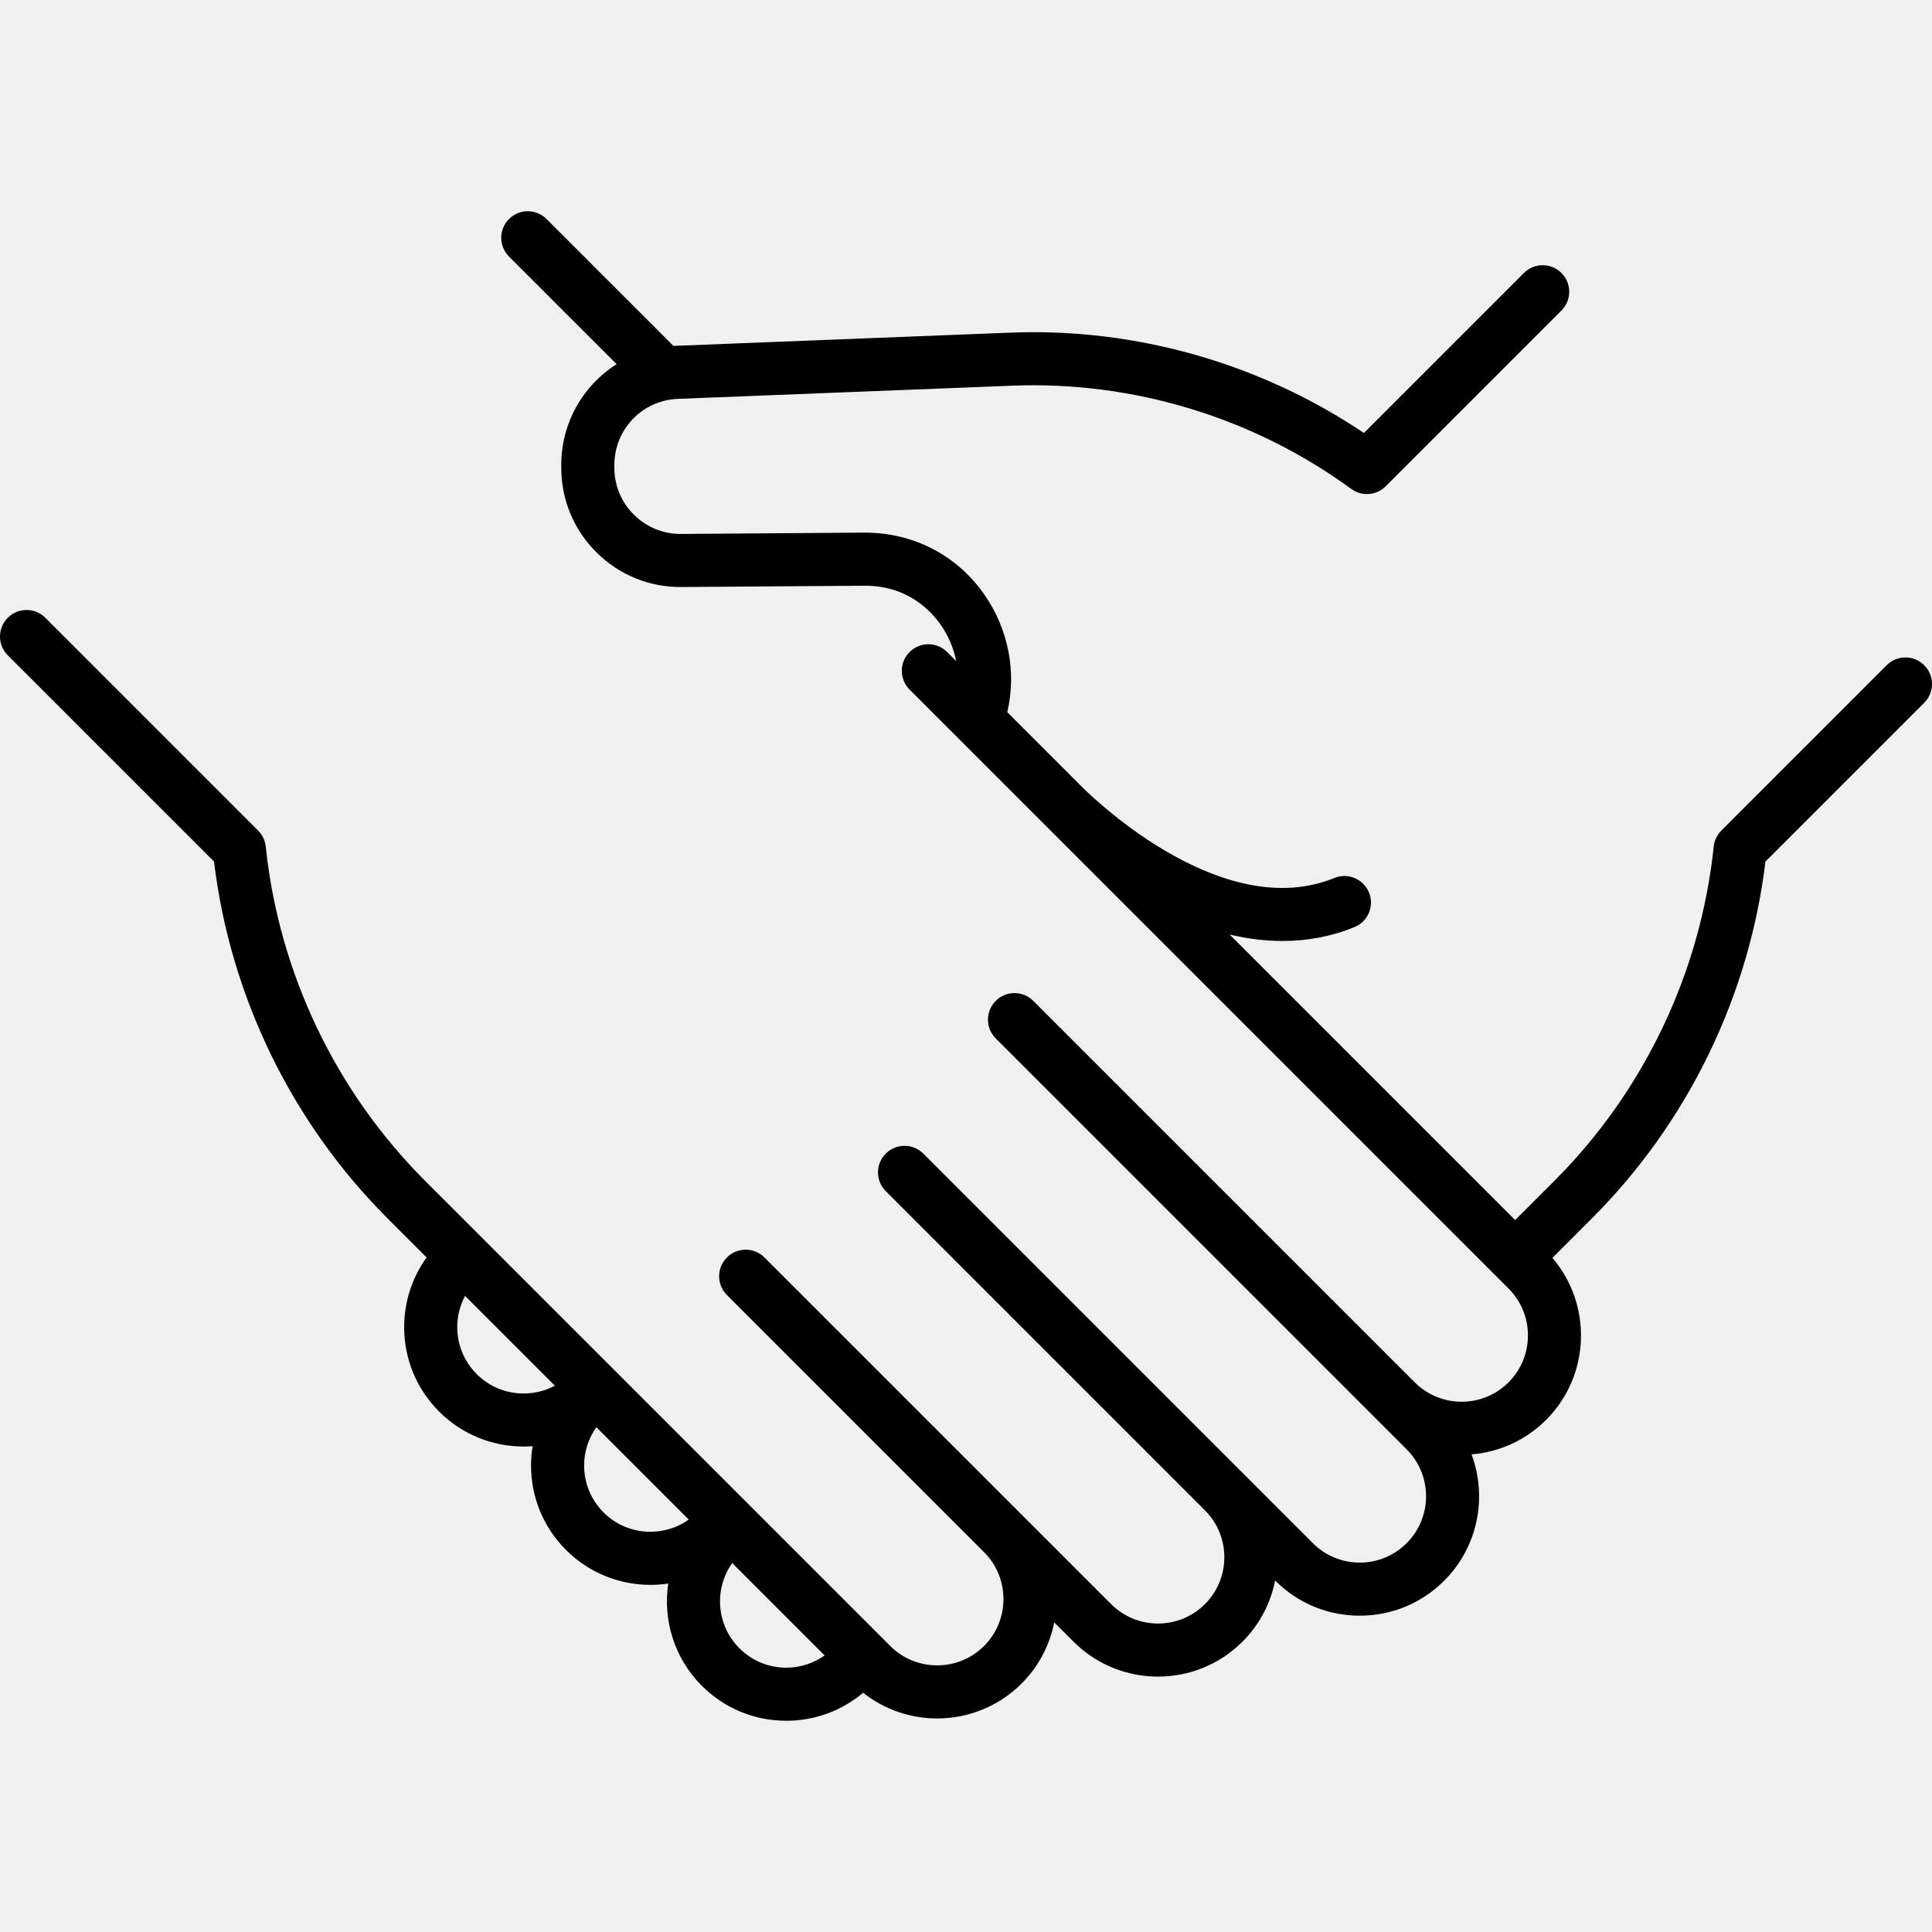
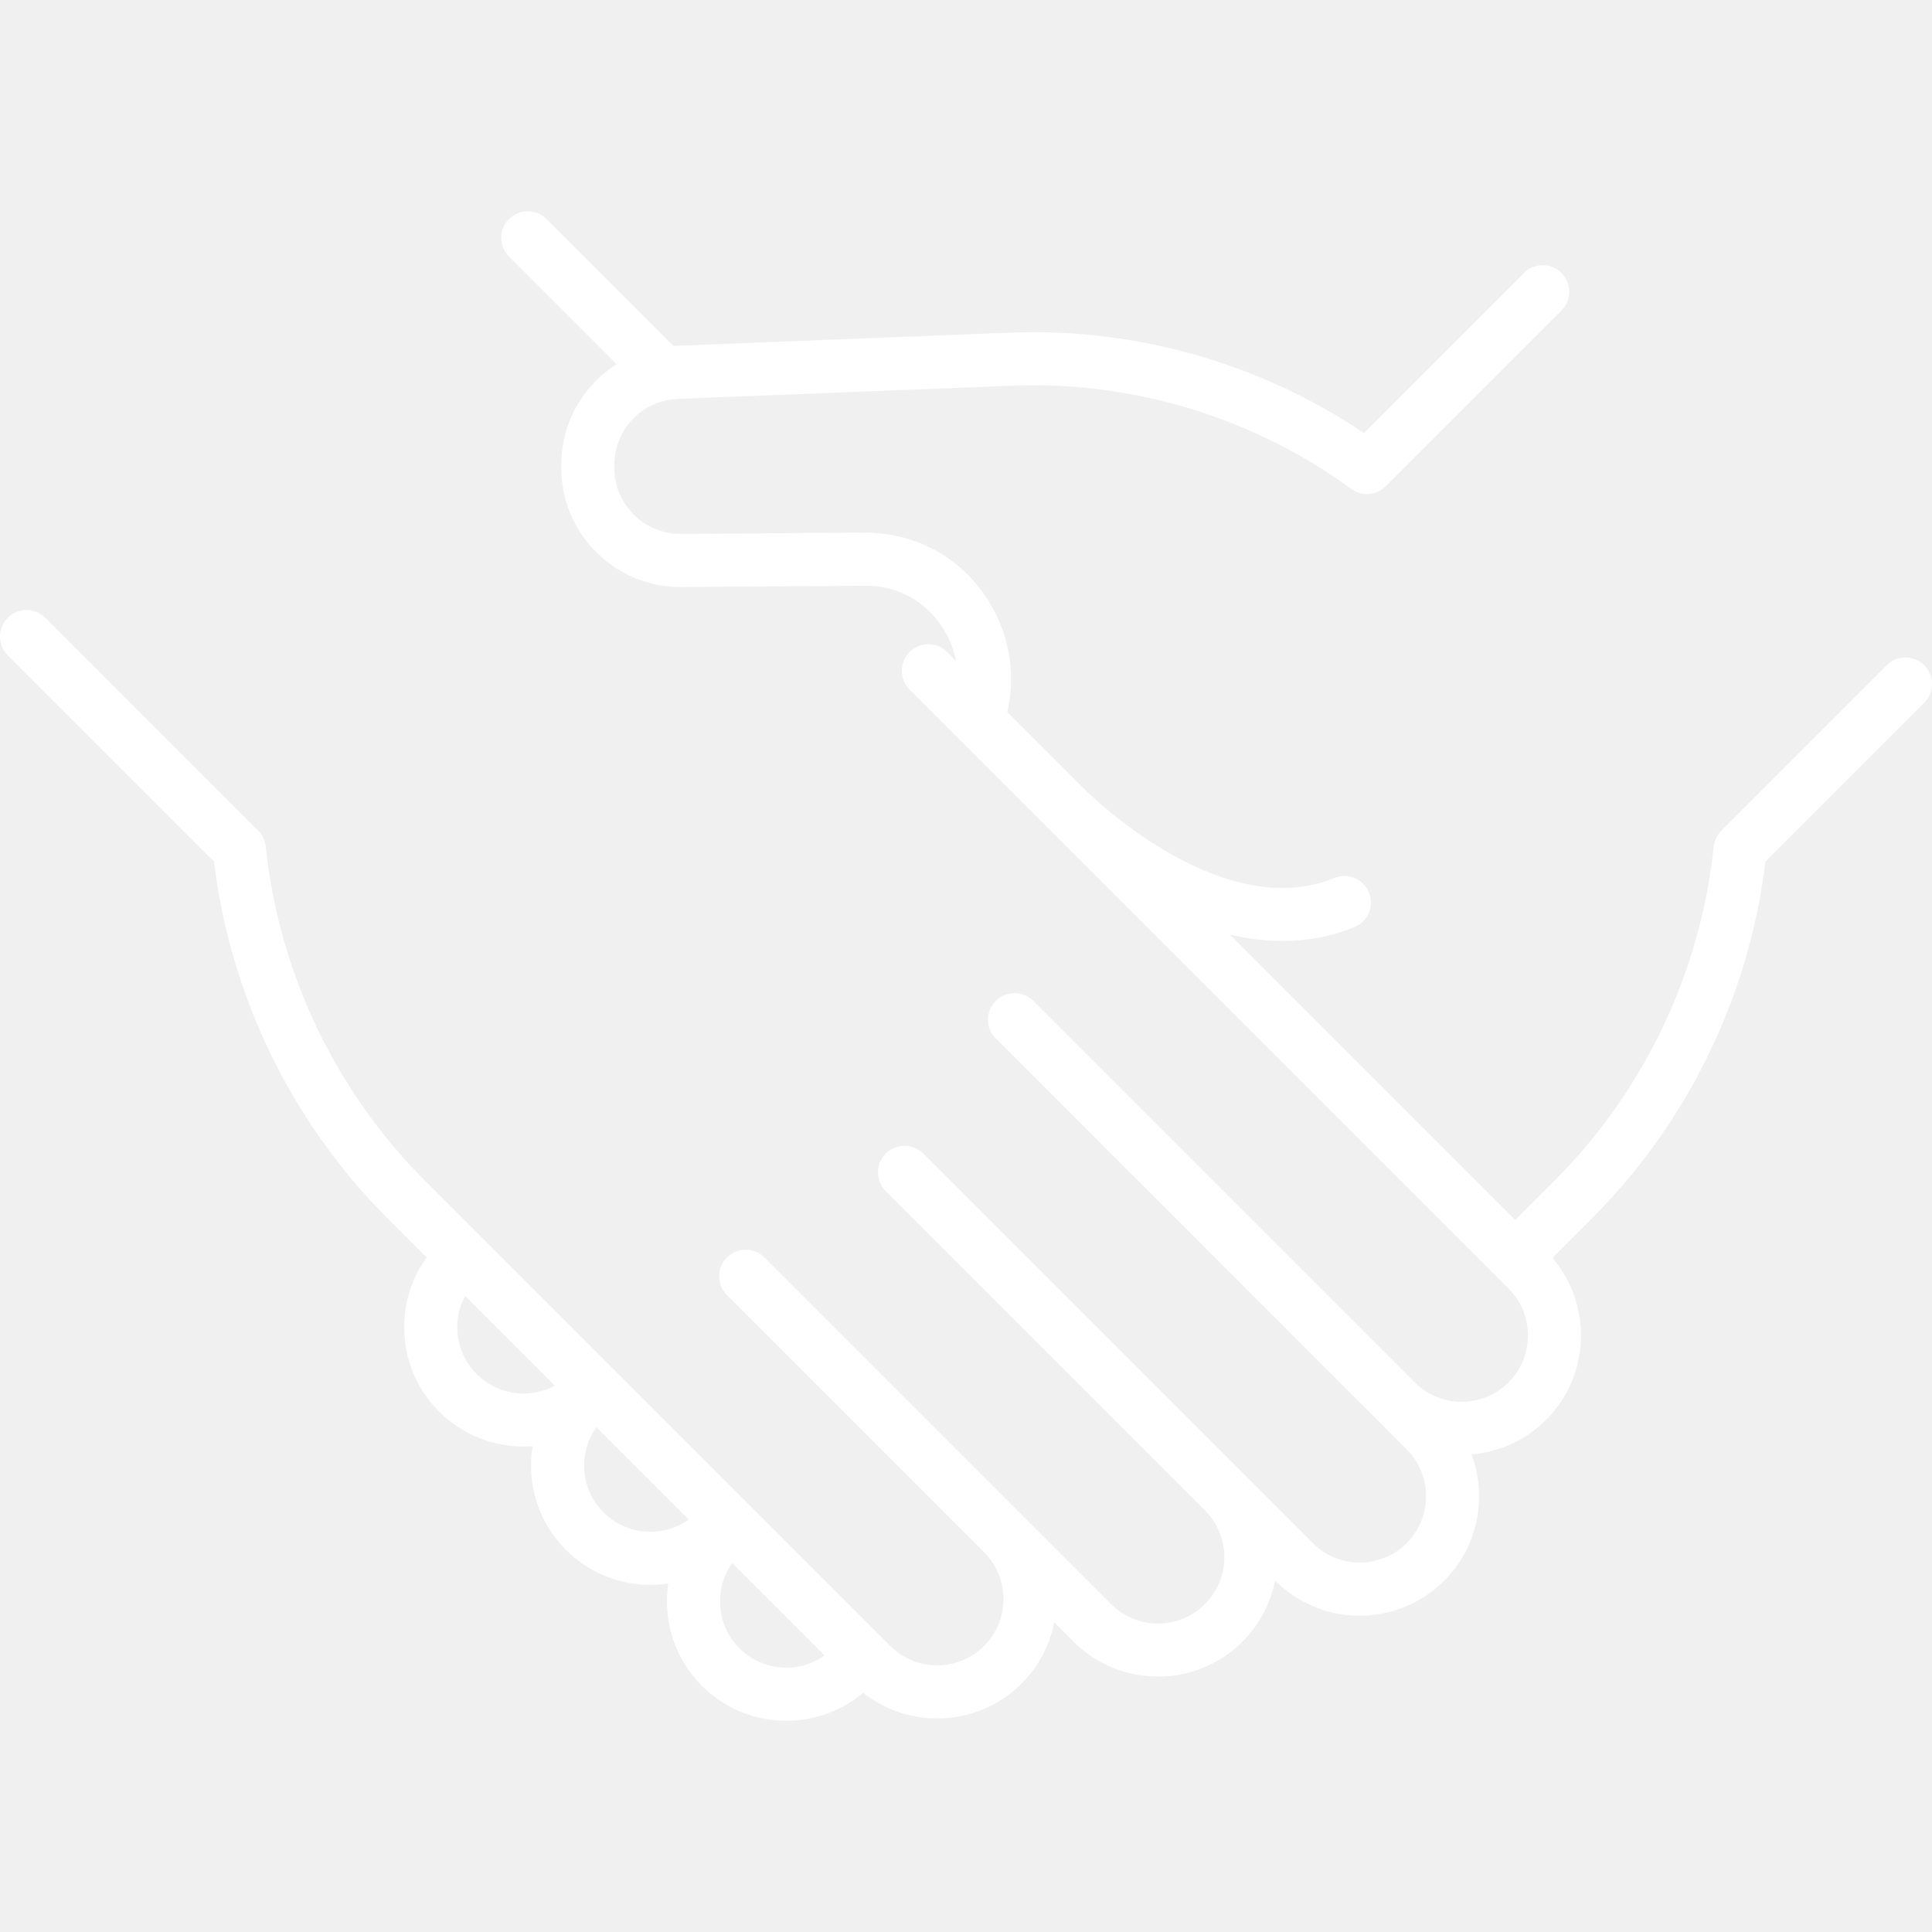
- <svg xmlns="http://www.w3.org/2000/svg" fill="#000000" height="800px" width="800px" version="1.1" id="Capa_1" viewBox="0 0 473.081 473.081" xml:space="preserve">
+ <svg xmlns="http://www.w3.org/2000/svg" fill="#fff" height="800px" width="800px" version="1.1" id="Capa_1" viewBox="0 0 473.081 473.081" xml:space="preserve">
  <path d="M471.176,162.893c-2.537-2.539-6.653-2.539-9.192,0l-40.487,40.488c-1.054,1.054-1.713,2.438-1.868,3.921  c-3.223,30.84-17.072,59.9-38.999,81.826l-9.621,9.621l-69.908-69.908c4.422,1.044,8.75,1.572,12.953,1.572  c6.165,0,12.065-1.127,17.607-3.395c3.323-1.359,4.914-5.155,3.555-8.477c-1.359-3.324-5.156-4.913-8.477-3.555  c-26.768,10.951-57.628-18.195-61.515-22.022l-18.575-18.575c2.306-9.78,0.315-20.276-5.615-28.803  c-6.704-9.638-17.362-15.165-29.287-15.165l-44.991,0.322c-0.04,0-0.08,0-0.119,0c-4.307,0-8.357-1.669-11.416-4.707  c-3.087-3.066-4.787-7.151-4.786-11.504v-0.677c0.002-8.733,6.84-15.844,15.567-16.188l81.933-3.228  c29.569-1.164,59.042,7.816,82.946,25.285c2.588,1.89,6.166,1.614,8.431-0.652l43.032-43.032c2.539-2.538,2.539-6.654,0.001-9.192  c-2.539-2.539-6.654-2.539-9.193,0l-39.173,39.174c-25.398-17.079-55.919-25.778-86.556-24.573l-81.933,3.228  c-0.193,0.008-0.382,0.025-0.573,0.037l-31.087-31.086c-2.538-2.539-6.654-2.539-9.192,0c-2.539,2.538-2.539,6.654,0,9.192  l26.352,26.352c-8.178,5.174-13.552,14.289-13.555,24.682v0.677c-0.002,7.842,3.062,15.204,8.625,20.73  c5.564,5.526,12.941,8.539,20.789,8.482l44.944-0.322c10.353,0,16.077,6.007,18.567,9.588c1.897,2.727,3.168,5.757,3.787,8.879  l-2.228-2.228c-2.538-2.539-6.654-2.539-9.192,0c-2.539,2.538-2.539,6.654,0,9.192l146.666,146.666  c6.334,6.333,6.334,16.639,0,22.972c-6.33,6.331-16.63,6.332-22.962,0.008l-93.42-93.419c-2.537-2.539-6.654-2.539-9.191,0  c-2.539,2.538-2.539,6.654,0,9.192l100.622,100.623c6.334,6.333,6.334,16.639,0,22.972c-3.067,3.068-7.146,4.758-11.486,4.758  c-4.339,0-8.418-1.69-11.485-4.758l-95.387-95.387c-2.539-2.538-6.654-2.538-9.192,0s-2.539,6.654,0,9.192l78.161,78.162  c6.328,6.334,6.326,16.634-0.005,22.965c-6.335,6.334-16.64,6.333-22.973,0l-84.888-84.888c-2.538-2.539-6.654-2.539-9.192,0  c-2.539,2.538-2.539,6.654,0,9.192l62.967,62.967c0,0,0.001,0.001,0.001,0.001c6.334,6.333,6.334,16.638,0,22.972  c-6.332,6.333-16.638,6.333-22.971,0L104.073,289.128c-21.926-21.926-35.776-50.986-38.998-81.826  c-0.155-1.483-0.814-2.867-1.869-3.921l-52.11-52.111c-2.538-2.539-6.654-2.539-9.192,0c-2.539,2.538-2.539,6.654,0,9.192  l50.502,50.502c3.968,32.934,18.996,63.876,42.475,87.355l9.586,9.586c-3.569,4.941-5.5,10.856-5.5,17.071  c0,7.811,3.042,15.155,8.565,20.678c5.701,5.701,13.189,8.552,20.678,8.552c0.737,0,1.473-0.036,2.208-0.091  c-0.251,1.552-0.386,3.134-0.386,4.737c0,7.811,3.042,15.155,8.565,20.678c5.701,5.701,13.189,8.552,20.678,8.552  c1.457,0,2.914-0.111,4.358-0.327c-1.325,8.865,1.414,18.226,8.224,25.036c5.523,5.523,12.867,8.565,20.678,8.565  c6.962,0,13.549-2.422,18.811-6.859c5.294,4.191,11.71,6.293,18.131,6.293c7.488,0,14.978-2.851,20.679-8.552  c4.247-4.247,6.909-9.487,7.992-14.979l4.733,4.733c5.702,5.702,13.189,8.552,20.679,8.552c7.488,0,14.979-2.851,20.68-8.552  c4.247-4.247,6.909-9.486,7.992-14.978l0.045,0.045c5.523,5.523,12.867,8.565,20.679,8.565c7.813,0,15.156-3.042,20.68-8.565  c8.349-8.349,10.576-20.53,6.698-30.932c6.66-0.55,13.168-3.36,18.252-8.445c10.858-10.858,11.368-28.195,1.546-39.672l9.69-9.691  c23.479-23.479,38.507-54.422,42.476-87.356l38.879-38.879C473.715,169.546,473.715,165.431,471.176,162.893z M116.725,336.462  c-3.068-3.068-4.758-7.147-4.758-11.486c0-2.717,0.663-5.331,1.911-7.66l21.992,21.992c-2.328,1.248-4.943,1.911-7.66,1.911  C123.872,341.221,119.793,339.531,116.725,336.462z M147.79,370.339c-3.068-3.068-4.758-7.147-4.758-11.486  c0-3.413,1.059-6.656,2.999-9.382l22.624,22.624C162.318,376.587,153.464,376.012,147.79,370.339z M181.05,403.599  c-5.674-5.674-6.248-14.527-1.756-20.865l22.624,22.624c-2.726,1.939-5.97,2.999-9.383,2.999  C188.197,408.357,184.118,406.667,181.05,403.599z" />
</svg>
